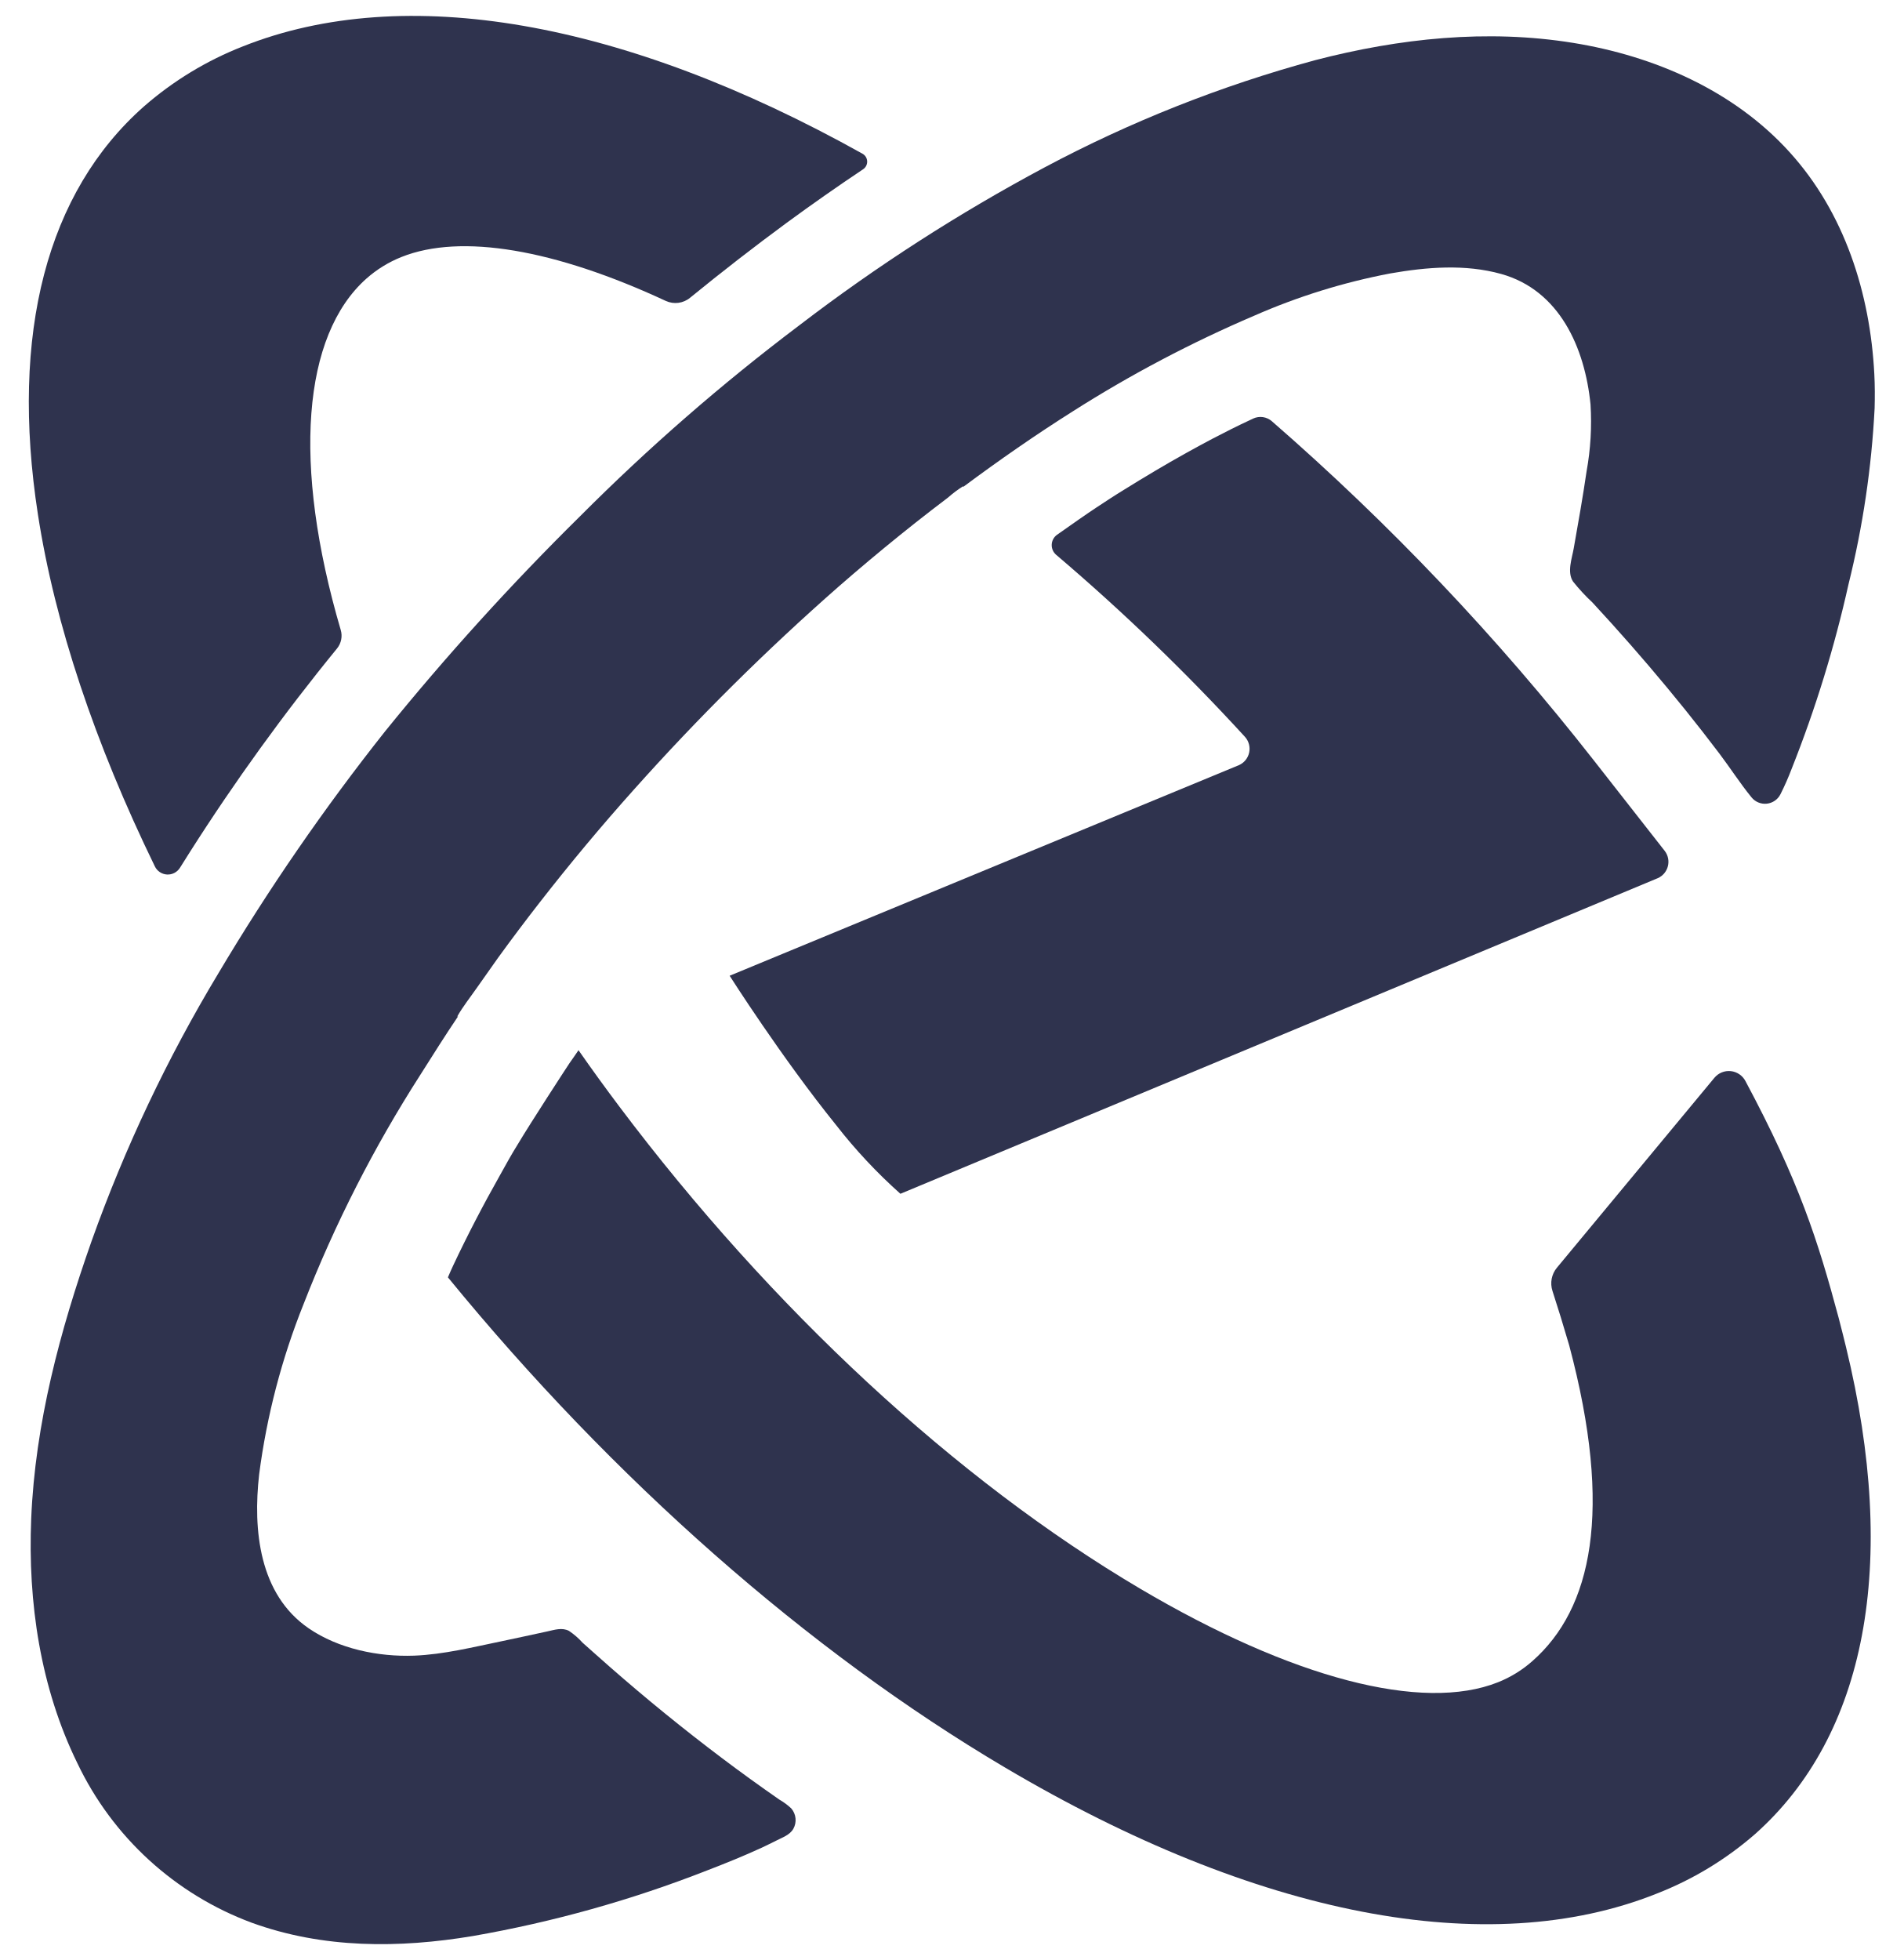
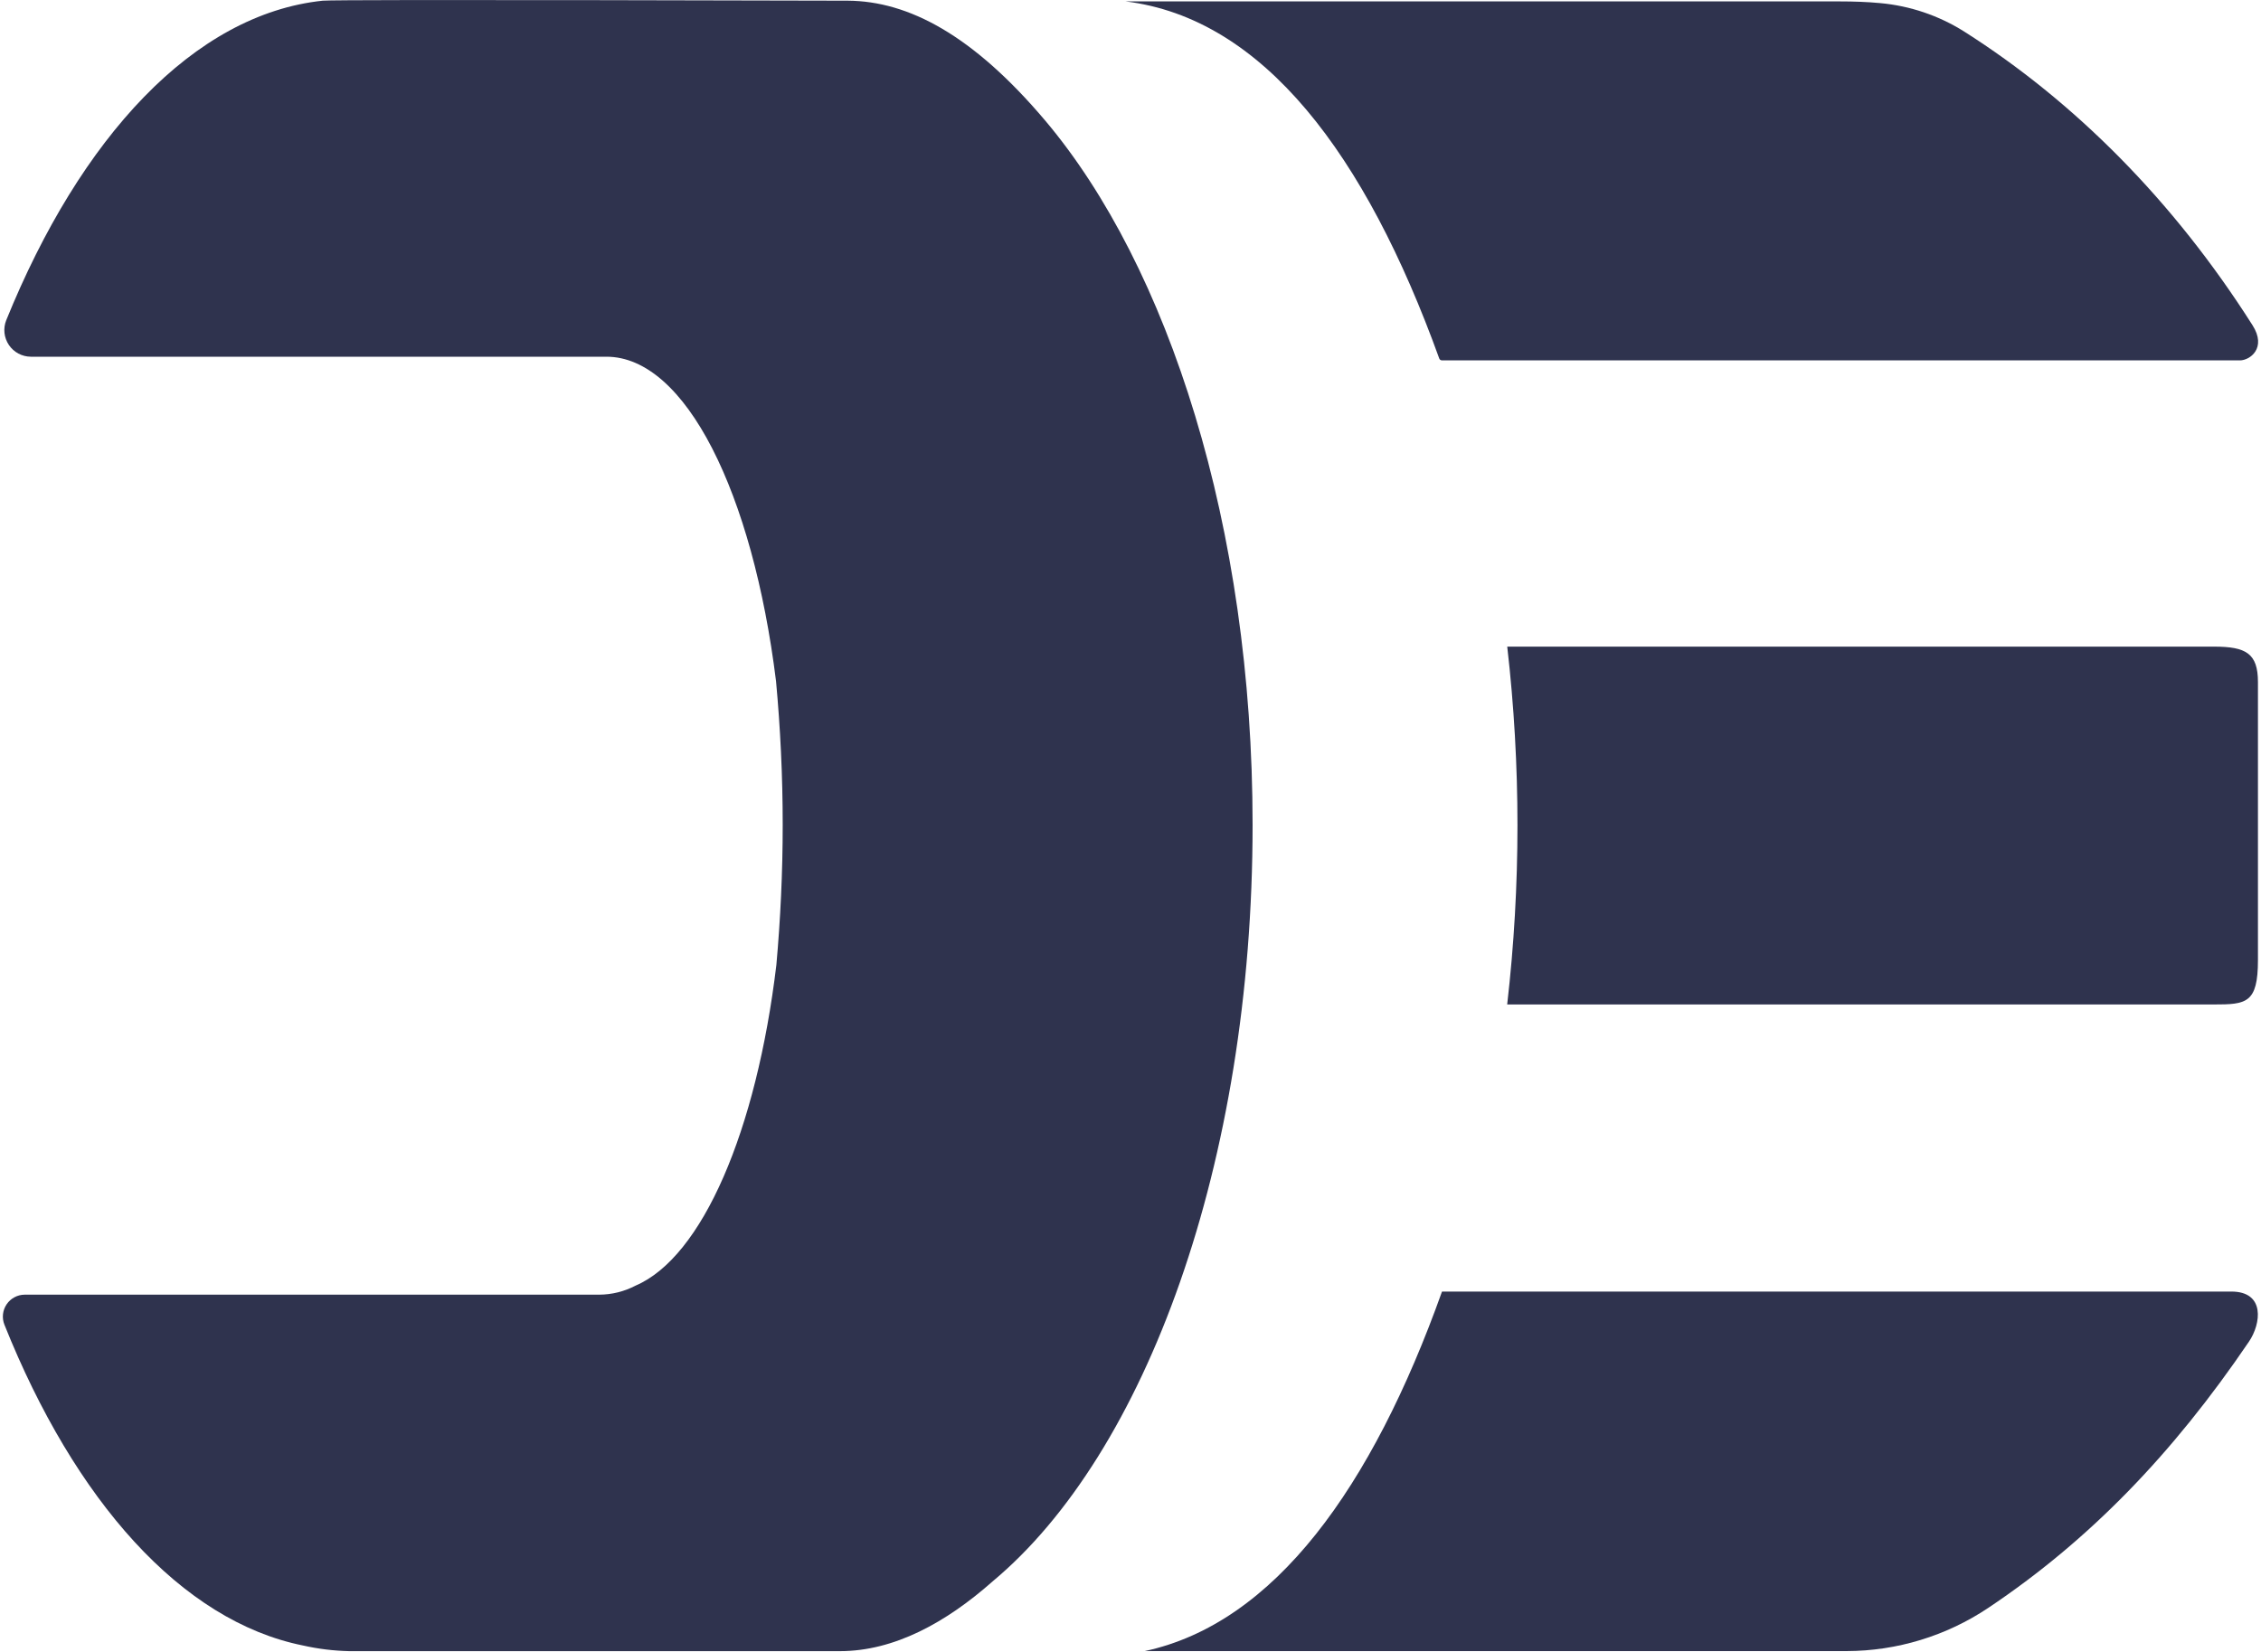
- <svg xmlns="http://www.w3.org/2000/svg" viewBox="0 0 319.67 329.09">
+ <svg xmlns="http://www.w3.org/2000/svg" viewBox="0 0 400 292.16">
  <defs>
    <style>.a{fill:#2f334e;}</style>
  </defs>
-   <path class="a" d="M56.6,108.88a3.4,3.4,0,0,0,.62-3.11c-8.18-27.85-6.41-49.47,4.32-59a20.05,20.05,0,0,1,5.88-3.62c10-4,25.73-1.3,44.4,7.38a3.86,3.86,0,0,0,4.07-.54q8.08-6.59,16.22-12.58,6.44-4.72,12.85-9a1.53,1.53,0,0,0-.1-2.59C104.71,3.4,67.92-3,40.81,7.78A56.58,56.58,0,0,0,24.14,17.9C7.92,32.26,1.65,55.89,6.37,86.39,9.21,104.75,15.94,124.8,26,145.46a2.41,2.41,0,0,0,4.23.23l1.65-2.62A355.35,355.35,0,0,1,56.6,108.88Z" />
-   <path class="a" d="M310,226.15c-.07-.29-.9-3.67-1.23-4.88-3.49-13-6.63-22.88-15.65-39.75a3.15,3.15,0,0,0-5.22-.55l-26.45,31.89a4.11,4.11,0,0,0-.74,3.89c.93,2.86,1.86,5.89,2.81,9.14h0c7.44,27.9,3.77,44.25-6.17,53a19.67,19.67,0,0,1-5.77,3.56c-12.71,5.08-34.64-.66-60.15-15.73-30.86-18.23-61.9-47-87.41-80.91q-3.58-4.76-6.87-9.48c-.51.74-1,1.47-1.54,2.22-.72,1.09-6.44,9.86-8.7,13.65-1,1.6-1.92,3.27-2.88,5-2.91,5.15-5.58,10.29-7.92,15.27-.3.65-.6,1.3-.89,2,27.68,33.85,60.44,62.74,93.55,82.3,42.25,25,81.11,32.48,109.43,21.18a56.21,56.21,0,0,0,16.53-10C313.33,291.41,318.91,262.74,310,226.15Z" />
-   <path class="a" d="M314.76,62.82c-.7-13.59-5-27.07-14.18-37.22-9.42-10.43-22.81-16.2-36.4-18.4C249.74,4.86,235,6.43,220.87,10.1a217.83,217.83,0,0,0-45.44,18,300.35,300.35,0,0,0-41.2,26.52A347.26,347.26,0,0,0,97.38,86.71a435.91,435.91,0,0,0-32.7,36.07,368.44,368.44,0,0,0-28,40.63,249.75,249.75,0,0,0-21.31,45C10.08,223.42,5.9,239,5.24,255c-.58,14.05,1.54,28.39,7.76,41.06a52.77,52.77,0,0,0,29.27,26.77c12,4.36,24.73,4.31,37.17,2.23a203.44,203.44,0,0,0,39.28-11c3.1-1.19,6.19-2.44,9.21-3.83.81-.37,1.6-.78,2.4-1.17,1-.52,2.3-.94,2.9-2a3,3,0,0,0-.35-3.42,10.65,10.65,0,0,0-2-1.48l-2.48-1.74q-4.86-3.44-9.59-7.08-9.63-7.4-18.71-15.51l-2.25-2a12.42,12.42,0,0,0-2.3-2c-1.17-.61-2.44-.17-3.64.09-2.5.54-5,1.09-7.49,1.61-4.87,1-9.9,2.27-14.89,2.46-6,.22-12.68-1.15-17.69-4.59-8.33-5.71-9.38-16.53-8.32-25.86A117.69,117.69,0,0,1,51,218.91a217.71,217.71,0,0,1,19.58-38.43c2.09-3.3,4.17-6.61,6.35-9.84l-.16.06c.95-1.68,2.21-3.26,3.31-4.84s2.34-3.32,3.53-5q3.45-4.76,7.07-9.4,7.56-9.71,15.76-18.87a398.3,398.3,0,0,1,34.44-34.14q5.08-4.43,10.32-8.66,2.57-2.07,5.18-4.09l2.85-2.18a19,19,0,0,1,2.56-1.91l-.06.16c6-4.46,12.16-8.75,18.47-12.73A211.71,211.71,0,0,1,210.64,53a106.1,106.1,0,0,1,22.83-7.09c6.13-1.07,12.57-1.6,18.63.09,9.8,2.74,14.05,12.39,15,21.9a46.69,46.69,0,0,1-.66,11.23c-.63,4.33-1.4,8.64-2.16,12.94-.3,1.71-1.16,4-.11,5.58a32.81,32.81,0,0,0,3.27,3.53q1.6,1.73,3.18,3.48,6.41,7.1,12.42,14.56,2.91,3.62,5.71,7.32c1.82,2.41,3.48,5,5.38,7.33a2.91,2.91,0,0,0,4.86-.5,44.93,44.93,0,0,0,1.89-4.29,204.44,204.44,0,0,0,9.55-31,155.41,155.41,0,0,0,4.38-29.54C314.86,66.67,314.86,64.74,314.76,62.82Z" />
-   <path class="a" d="M203.62,73.66c-1.33.7-2.74,1.46-4.46,2.42-3.47,1.93-6.94,4-10.32,6.1-1.64,1-3.26,2.07-4.79,3.08s-4.12,2.82-6.54,4.53a2.14,2.14,0,0,0-.14,3.37,353.46,353.46,0,0,1,31.71,30.57,3,3,0,0,1-1,4.73l-85.55,35.37s8.72,13.73,17.87,25.06a87.29,87.29,0,0,0,10.81,11.55l127.2-53a3,3,0,0,0,1.16-4.56l-11.94-15.24a412.64,412.64,0,0,0-54.05-56.92,2.91,2.91,0,0,0-3.14-.44l-.46.22C207.85,71.49,205.72,72.56,203.62,73.66Z" />
+   <path class="a" d="M202.52,292.16H326.66a45.26,45.26,0,0,0,25.11-7.66c17.81-11.92,32.58-27.17,46.1-47.1,2.15-3.17,2.91-8.86-3.11-8.86H255.11C242.73,263.2,225.48,287.22,202.52,292.16Z" />
+   <path class="a" d="M254.62,63.43a.52.52,0,0,0,.49.34H396.27c1.76,0,4.8-2.18,2.23-6.22-14-22.06-31.55-39.62-51.06-52a33.58,33.58,0,0,0-14.8-5c-2.35-.22-4.71-.3-7.08-.3H199.14C223.49,3.25,241.58,27.32,254.62,63.43Z" />
+   <path class="a" d="M266.64,177.74h125c5.75,0,7.82-.19,7.82-7.86V120.7c0-5.09-2.11-6.28-7.78-6.28H266.65a277.42,277.42,0,0,1,1.81,31.64A277.41,277.41,0,0,1,266.64,177.74Z" />
+   <path class="a" d="M150,.12c-.9,0-90.37-.26-92.89,0C34.32,2.51,14.23,24.3,1.1,56.67a4.71,4.71,0,0,0,4.35,6.45H107.29c14,0,25.88,24.12,30,57.41.76,8.25,1.18,16.73,1.18,25.4,0,8.46-.4,16.74-1.12,24.81-3.52,29.39-13.11,51.7-24.91,56.75a14,14,0,0,1-6.44,1.6H4.37A3.88,3.88,0,0,0,.78,234.4c12.45,31.12,31.31,52.44,52.83,56.77a41.45,41.45,0,0,0,8.16,1H148.6c9.59,0,18.79-5.07,27-12.34,27.06-22.56,46-74,46-133.87,0-52.78-14.9-98.83-36.72-124.66C172.09,6.18,160.71.2,150,.12Z" />
</svg>
